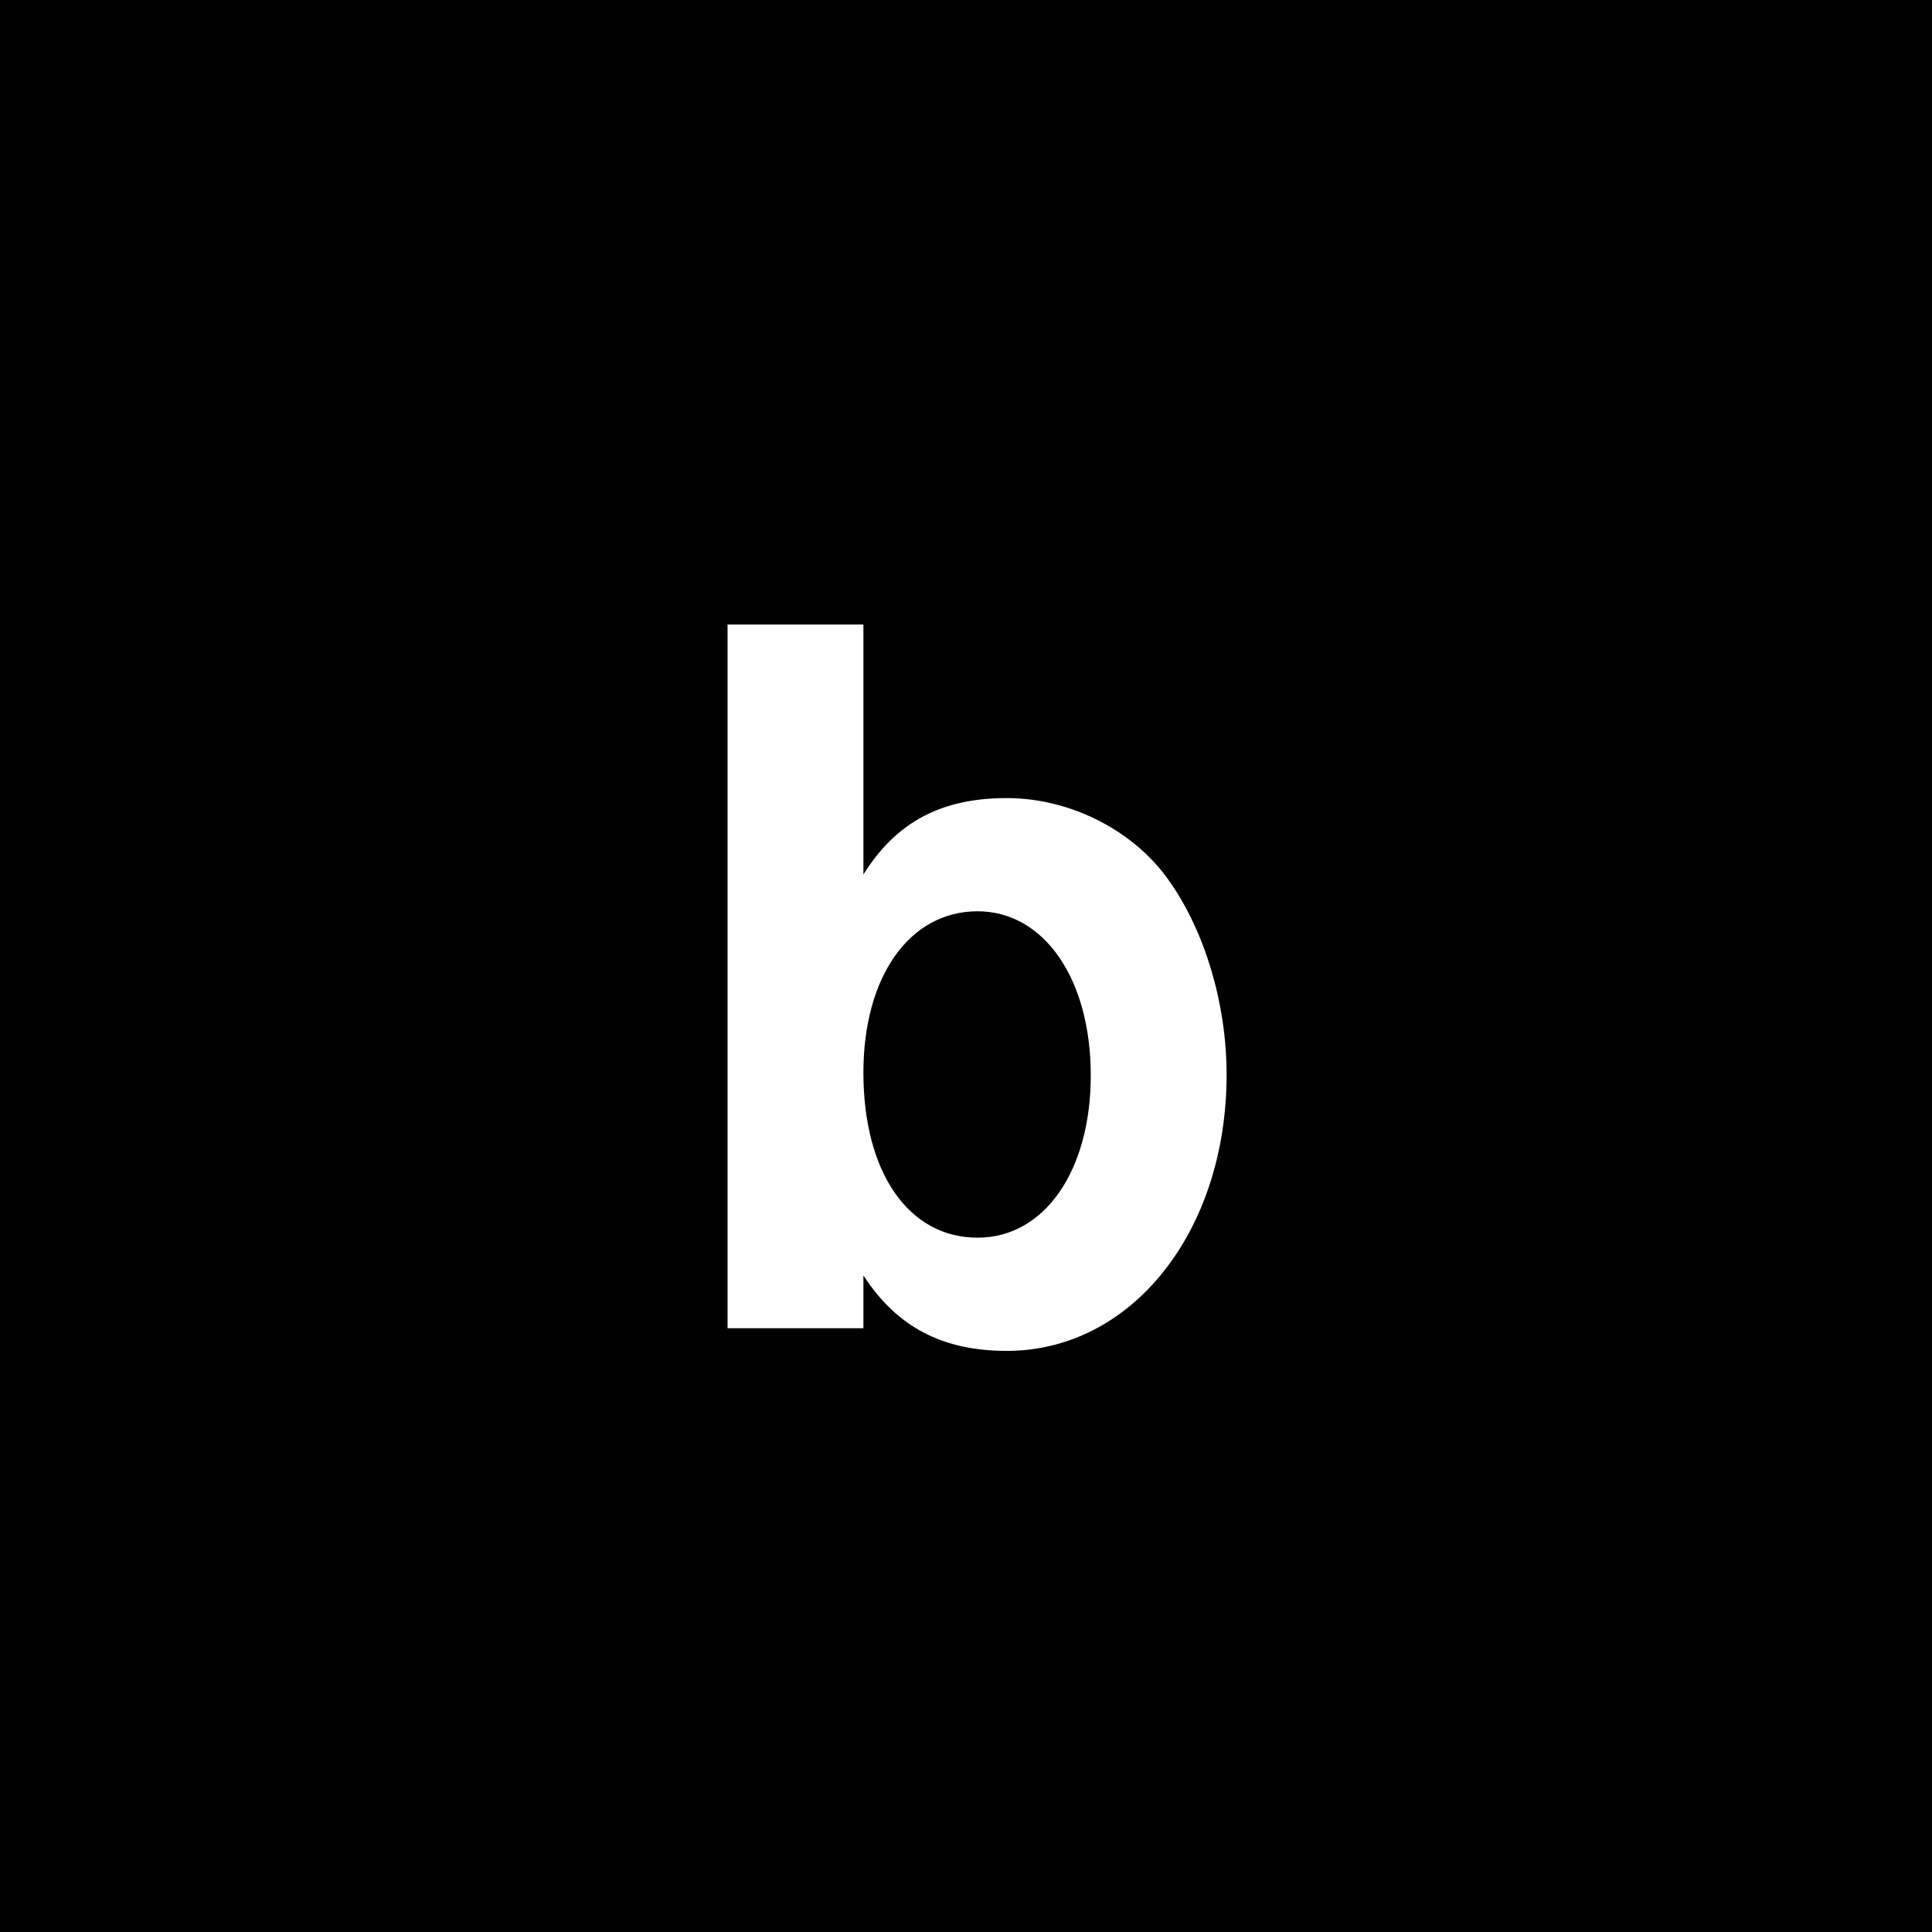
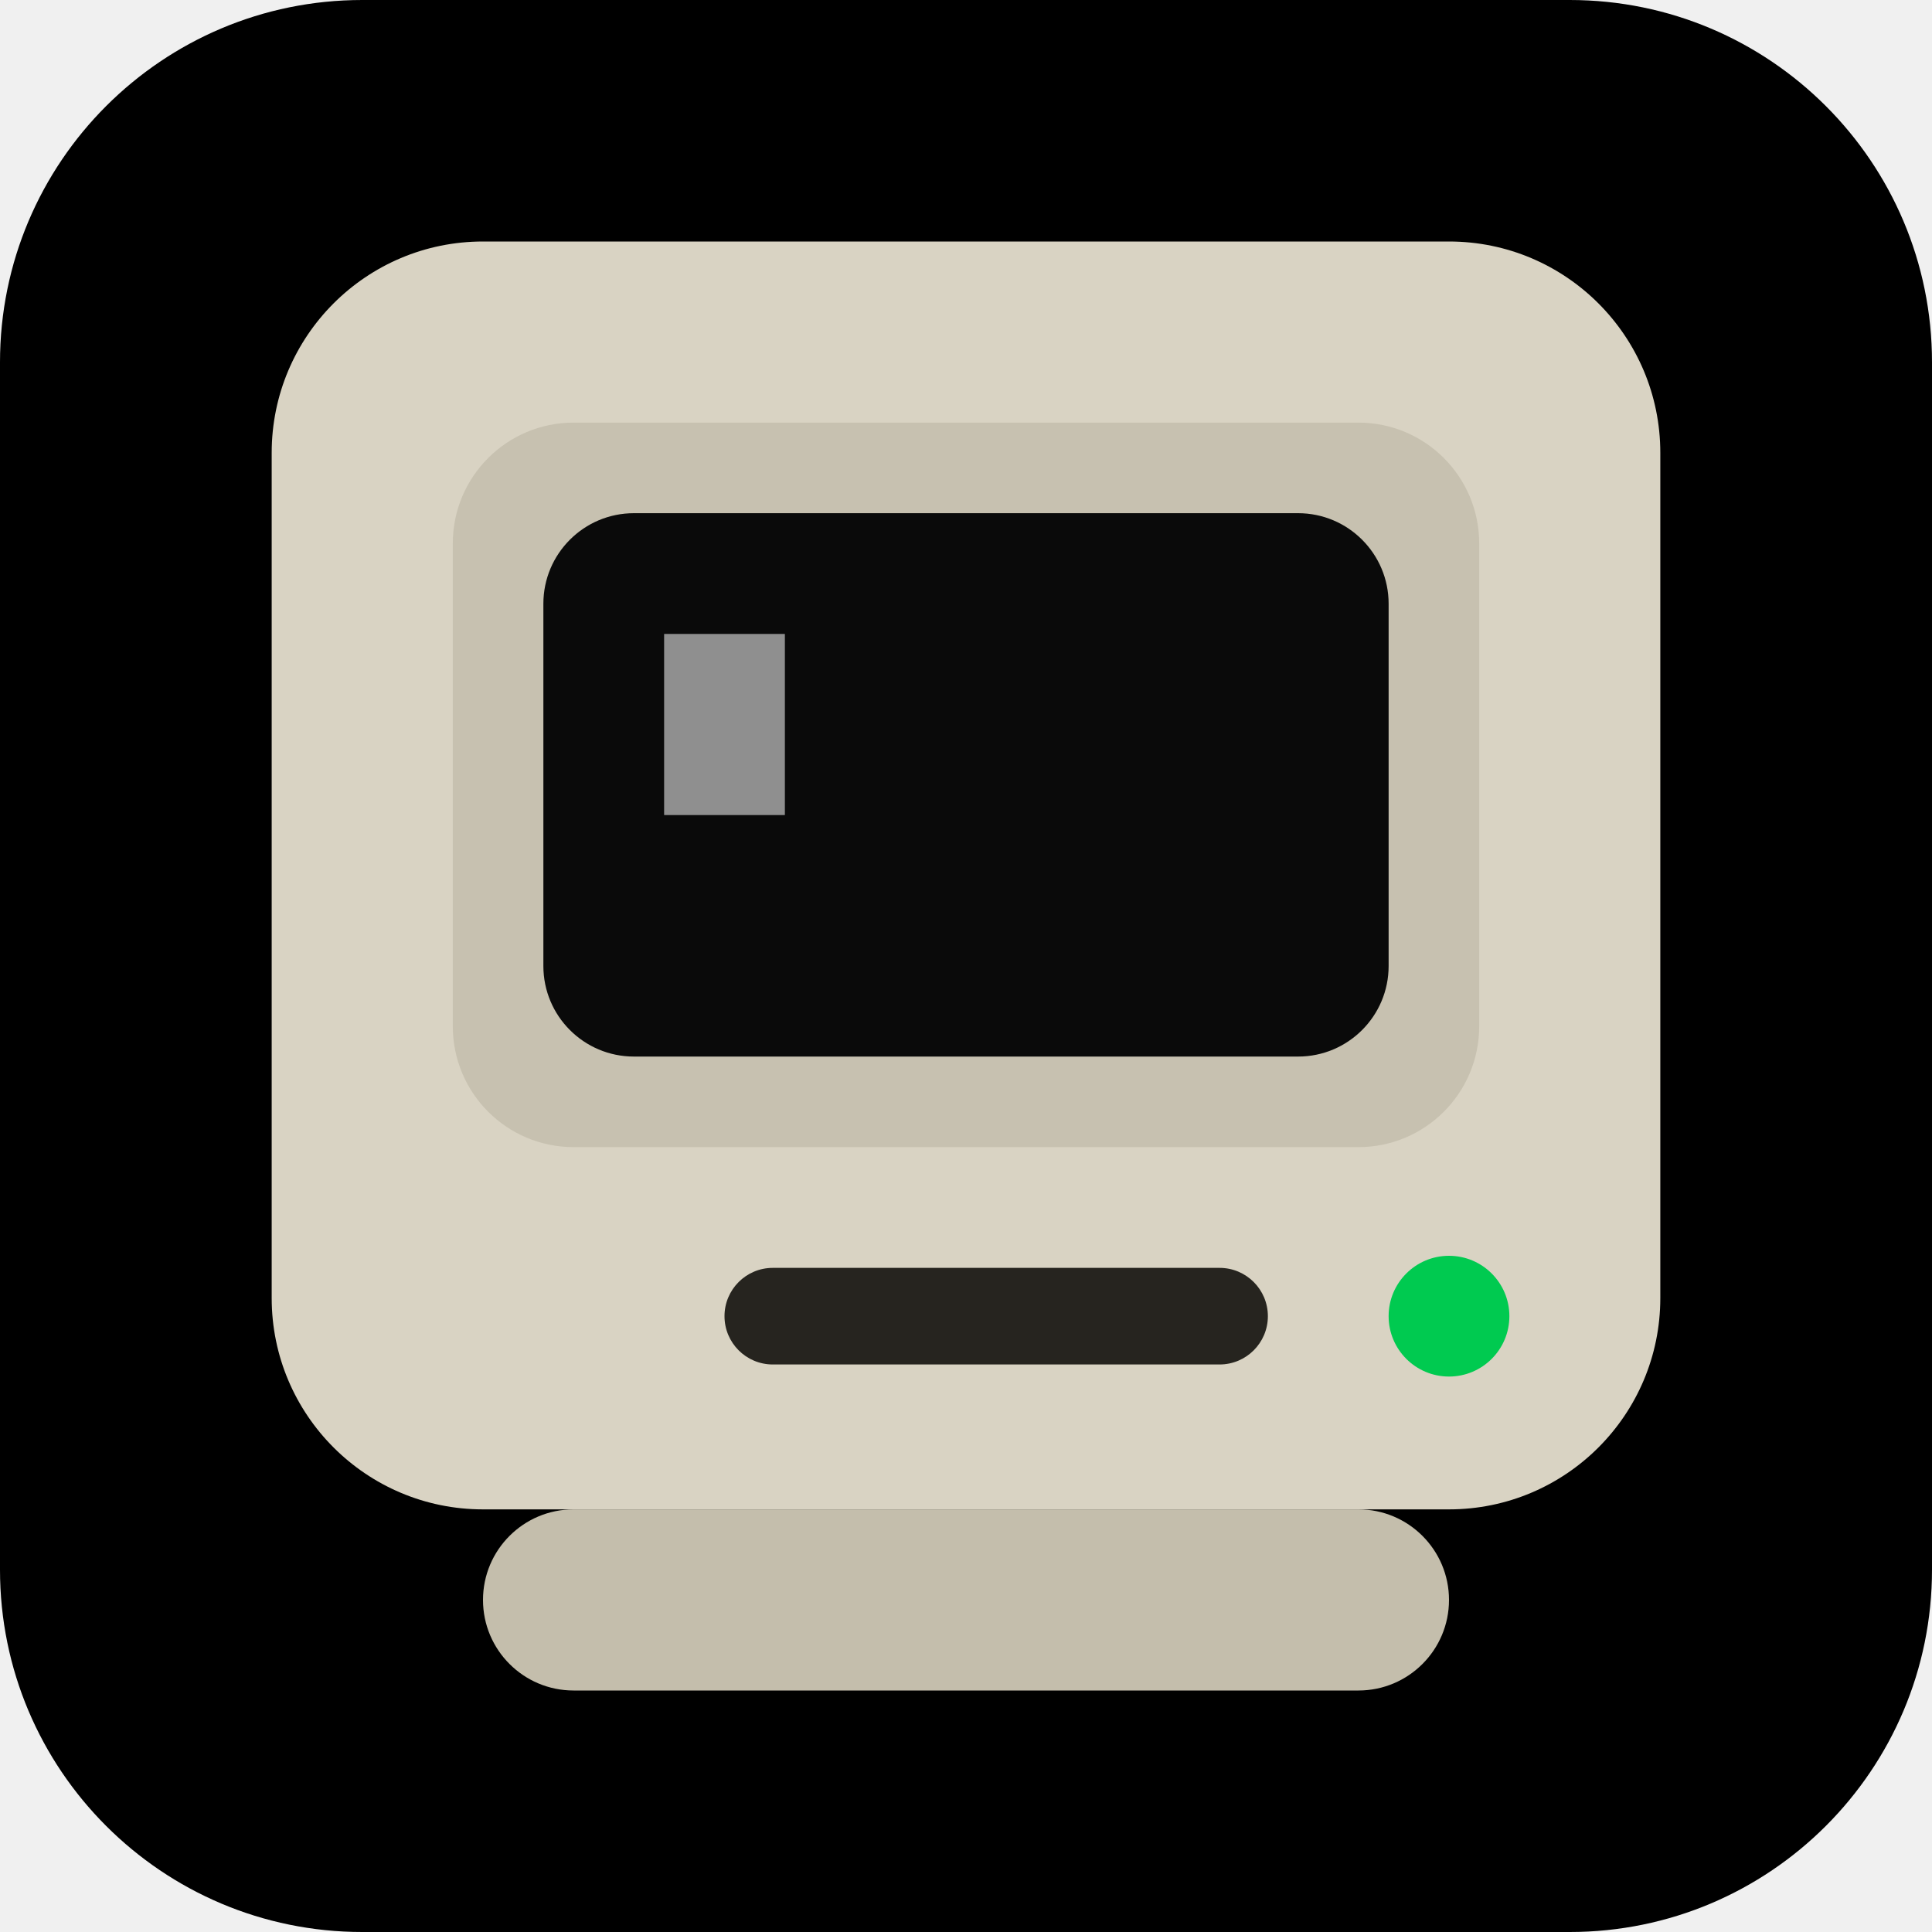
<svg xmlns="http://www.w3.org/2000/svg" width="32" height="32" viewBox="0 0 32 32">
-   <rect width="32" height="32" fill="#000000" />
-   <text x="16" y="22" text-anchor="middle" font-family="-apple-system, BlinkMacSystemFont, 'Segoe UI', Helvetica, Arial, sans-serif" font-size="16" font-weight="600" fill="#ffffff">b</text>
+   <rect width="32" height="32" rx="6" fill="#000000" />
+   <rect x="8" y="25" width="16" height="3" rx="1.5" fill="#c4beac" />
+   <rect x="4.5" y="4" width="23" height="21" rx="3.5" fill="#d9d3c3" />
+   <rect x="7.5" y="7" width="17" height="12" rx="2" fill="#c7c1b0" />
+   <rect x="9" y="8.5" width="14" height="9" rx="1.5" fill="#0a0a0a" />
+   <rect x="11" y="10.5" width="2" height="3" fill="#8f8f8f" />
+   <rect x="12" y="21" width="9" height="1.6" rx="0.8" fill="#26241f" />
+   <circle cx="24" cy="21.8" r="1" fill="#00ca50" />
</svg>
